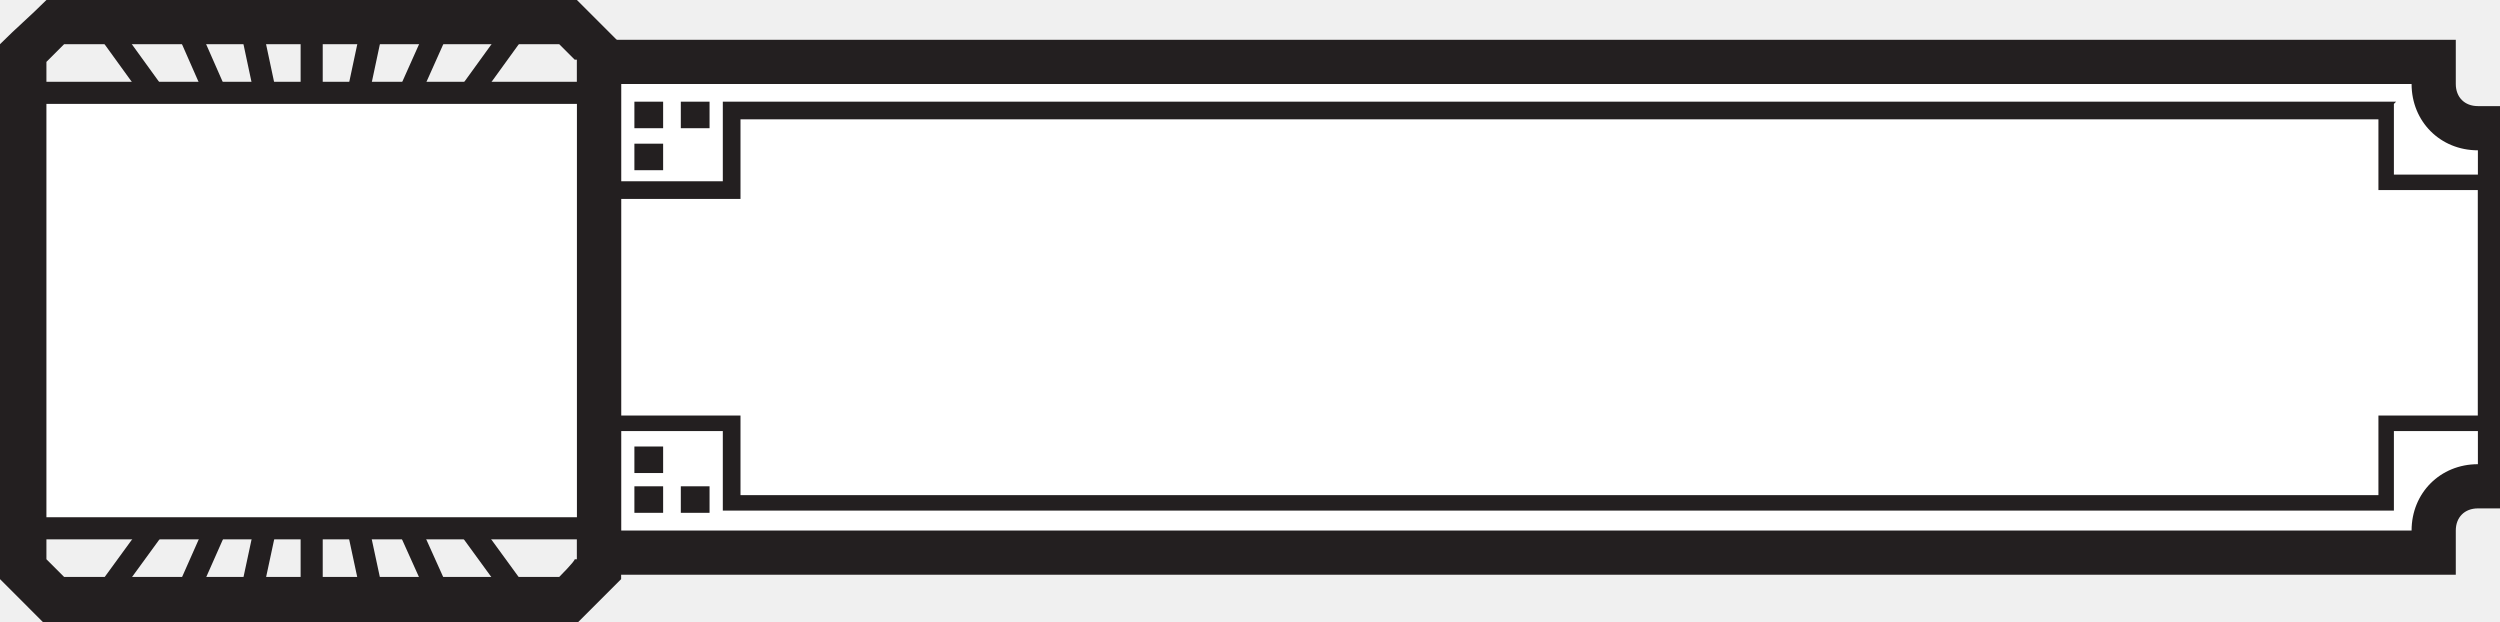
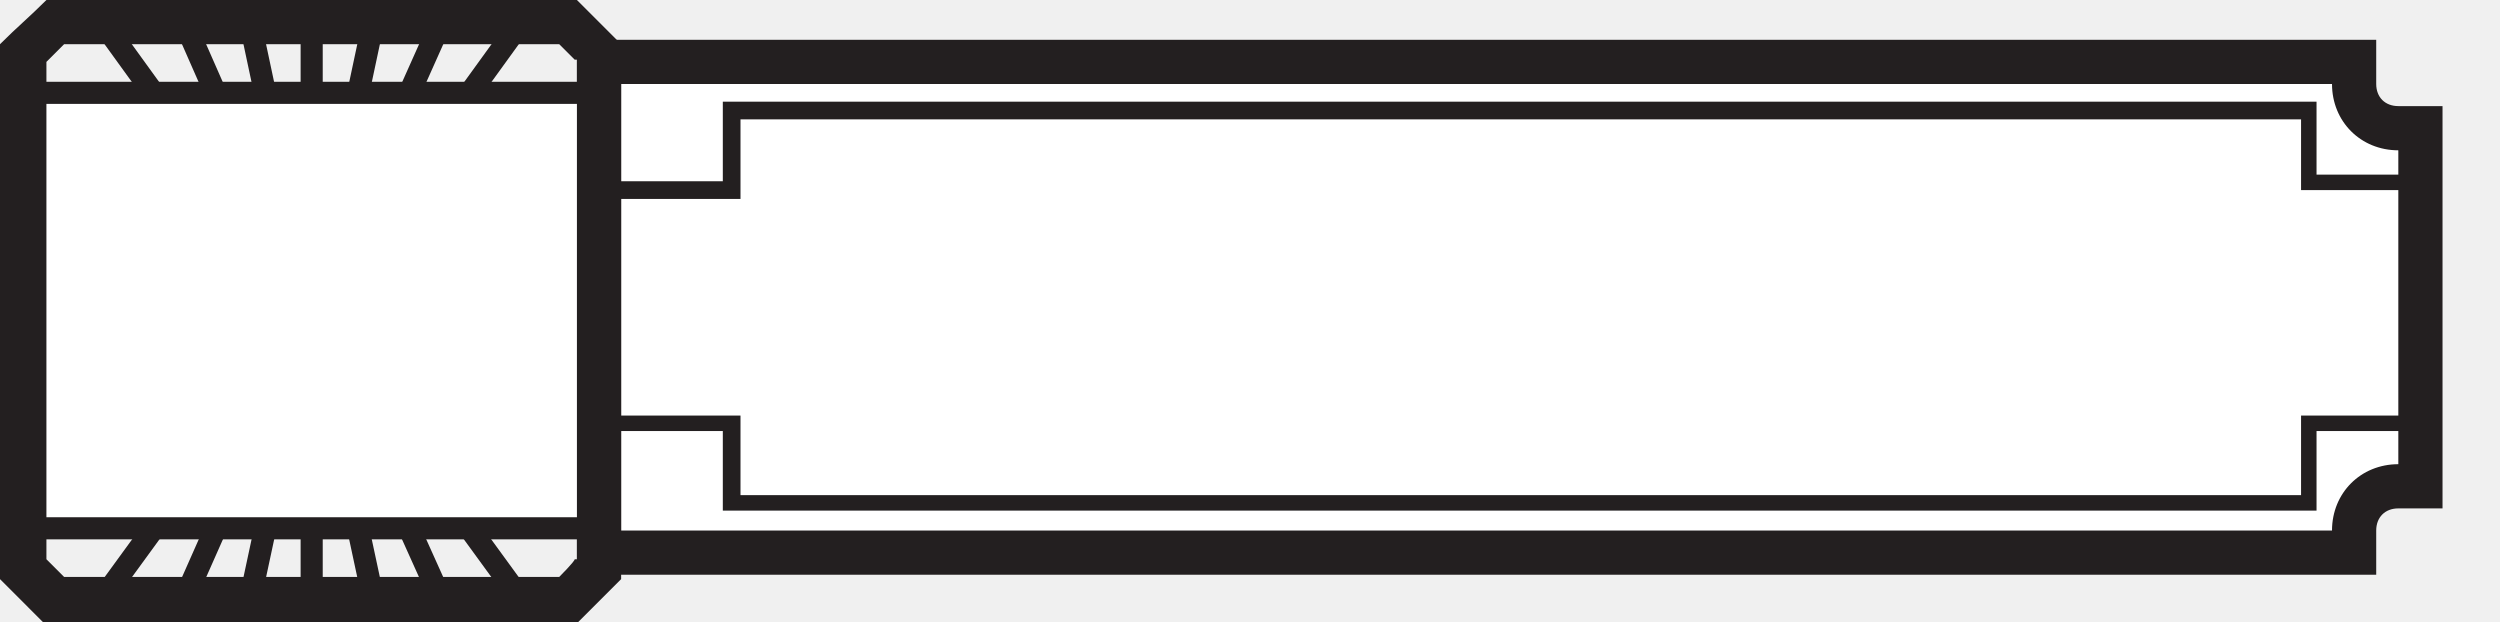
<svg xmlns="http://www.w3.org/2000/svg" version="1.1" viewBox="0 0 113.1 28.1">
  <defs>
    <style>
      .st0 {
        fill: #231f20;
      }

      .st1 {
        fill: #fff;
      }

      .st2 {
        fill: #221d1f;
      }

      .st3 {
        display: none;
      }

      .st4 {
        fill: none;
        stroke: #231f20;
        stroke-miterlimit: 10;
      }
    </style>
  </defs>
  <g id="Layer_1" class="st3">
    <g id="Layer_2">
      <g id="Layer_1-2">
        <path class="st2" d="M107.8,23.9h-4.3c2.6-1.1,6.3-3.1,8.1-5.8v1.5c-1.5,1.2-2.8,2.6-3.8,4.3M28.1,22.5h76.7c-1.1.5-2.2,1-3.3,1.4H28.1v-1.4ZM22.1,26.4c-1.2-1.4-3-2.2-4.8-2.2h-6.4c-1.8,0-3.6.8-4.8,2.2h-1.2s-3.1,0-3.1-4.2V6C1.7,1.8,4.9,1.8,4.9,1.8h1.2c1.2,1.4,3,2.2,4.8,2.2h6.4c1.8,0,3.6-.8,4.8-2.2h1.2s3.1,0,3.1,4.2v16.1c0,4.2-3.1,4.2-3.1,4.2h-1.2ZM14.7,26.8c-.1-.2-.4-.4-.6-.4-.3,0-.5.1-.6.4-1.3,0-2.5-.3-3.7-.7.4,0,.7-.1,1.1-.1h6.4c.4,0,.8,0,1.1.1-1.2.4-2.4.7-3.7.7M13.4,1.3c.1.2.4.4.6.4.3,0,.5-.1.6-.4,1.3,0,2.5.3,3.7.7-.4,0-.7.1-1.1.1h-6.4c-.4,0-.8,0-1.1-.1,1.2-.4,2.4-.7,3.7-.7M101.5,4.2c1.1.4,2.2.9,3.3,1.4H28.1v-1.4h73.4ZM111.7,8.5v1.5c-1.8-2.7-5.6-4.7-8.1-5.8h4.3c1,1.7,2.3,3.1,3.8,4.3M28.1,6.4h1.2v15.4h-1.2V6.4ZM106.2,21.8H30.1V6.4h76.1c2.3,1.3,4.7,3.1,5.5,5.2v4.9c-.8,2.1-3.2,3.9-5.5,5.2M113.1,7.7l-.4-.2c-1.5-.7-3.3-3.3-3.8-4.3l-.2-.3H28.1V0h-6.9l-.3.3c-.4.5-1,1-1.6,1.3-1.5-.6-3-1-4.6-1.1-.2-.4-.6-.6-1-.4-.2,0-.3.2-.4.4-1.6,0-3.2.4-4.7,1.1-.6-.3-1.2-.8-1.6-1.3l-.3-.3H0v28.1h6.9l.3-.3c.4-.5,1-1,1.6-1.3,1.5.6,3,1,4.7,1.1.2.4.7.5,1,.4.2,0,.3-.2.4-.4,1.6,0,3.2-.5,4.6-1.1.6.3,1.2.8,1.6,1.3l.3.3h6.9v-2.8h80.5l.2-.3c.6-1,2.4-3.6,3.8-4.3l.4-.2V7.7Z" />
      </g>
    </g>
  </g>
  <g id="Layer_21" data-name="Layer_2">
    <g>
      <line class="st4" x1="14.1" y1="28.1" x2="14.1" y2="14.1" />
      <line class="st4" x1="17.1" y1="28.1" x2="14.1" y2="14.1" />
      <line class="st4" x1="20.4" y1="28.1" x2="14.1" y2="14.1" />
      <line class="st4" x1="24.3" y1="28.1" x2="14.1" y2="14.1" />
      <line class="st4" x1="24.3" y1="0" x2="14.1" y2="14.1" />
      <line class="st4" x1="20.4" y1="0" x2="14.1" y2="14.1" />
      <line class="st4" x1="17.1" y1="0" x2="14.1" y2="14.1" />
      <line class="st4" x1="14.1" y1="14.1" x2="14.1" y2="0" />
      <line class="st4" x1="14.1" y1="14.1" x2="11.1" y2="0" />
      <line class="st4" x1="14.1" y1="14.1" x2="7.9" y2="0" />
      <line class="st4" x1="14.1" y1="14.1" x2="3.9" y2="0" />
      <line class="st4" x1="14.1" y1="14.1" x2="3.9" y2="28.1" />
      <line class="st4" x1="14.1" y1="14.1" x2="7.9" y2="28.1" />
      <line class="st4" x1="14.1" y1="14.1" x2="11.1" y2="28.1" />
    </g>
    <g>
-       <path class="st1" d="M27.1,25V2.8h83v1c0,1.1.9,2,2,2h1v16.2h-1c-1.1,0-2,.9-2,2v1H27.1Z" />
-       <path class="st0" d="M109.1,3.8c0,1.7,1.3,3,3,3v14.2c-1.7,0-3,1.3-3,3H28.1V3.8h81M111.1,1.8H26.1v24.2h85v-2c0-.6.4-1,1-1h2V4.8h-2c-.6,0-1-.4-1-1V1.8h0Z" />
+       <path class="st1" d="M27.1,25V2.8h79.4v1c0,1.1.9,2,2,2h1v16.2h-1c-1.1,0-2,.9-2,2v1H27.1Z" />
+       <path class="st0" d="M105.5,3.8c0,1.7,1.3,3,3,3v14.2c-1.7,0-3,1.3-3,3H28.1V3.8h77.4M107.5,1.8H26.1v24.2h81.4v-2c0-.6.4-1,1-1h2V4.8h-2c-.6,0-1-.4-1-1V1.8h0Z" />
    </g>
-     <g>
-       <rect class="st0" x="28.7" y="22" width="1.3" height="1.2" />
-       <rect class="st0" x="28.7" y="20.2" width="1.3" height="1.2" />
-       <rect class="st0" x="30.8" y="22" width="1.3" height="1.2" />
-     </g>
-     <g>
-       <rect class="st0" x="28.7" y="4.6" width="1.3" height="1.2" />
-       <rect class="st0" x="28.7" y="6.5" width="1.3" height="1.2" />
-       <rect class="st0" x="30.8" y="4.6" width="1.3" height="1.2" />
-     </g>
-     <path class="st0" d="M107.6,5.4v3.2h4.5v10.2h-4.5v3.6H33.5v-3.6h-5.5v-9.8h5.5v-3.6h74.1M108.4,4.6H32.7v3.6h-5.5v11.3h5.5v3.6h75.6v-3.6h4.5V7.9h-4.5v-3.2h0Z" />
+     <path class="st0" d="M104.1,5.4v3.2h4.5v10.2h-4.5v3.6H33.5v-3.6h-5.5v-9.8h5.5v-3.6h70.6M104.8,4.6H32.7v3.6h-5.5v11.3h5.5v3.6h72.1v-3.6h4.5V7.9h-4.5v-3.2h0Z" />
    <path class="st0" d="M25.3,2l.7.7h.1v22.6h-.1c0,.1-.7.8-.7.8H2.9l-.8-.8V2.8l.8-.8h22.4M26.1,0H2.1C1.3.8.8,1.2,0,2v24.2c.8.8,1.2,1.2,2,2h24.1c.8-.8,1.2-1.2,2-2V2c-.8-.8-1.2-1.2-2-2h0Z" />
    <g>
      <rect class="st1" x="1.6" y="4.2" width="25" height="19.7" />
      <path class="st0" d="M26.1,4.7v18.7H2.1V4.7h24M27.1,3.7H1.1v20.7h26V3.7h0Z" />
    </g>
  </g>
</svg>
